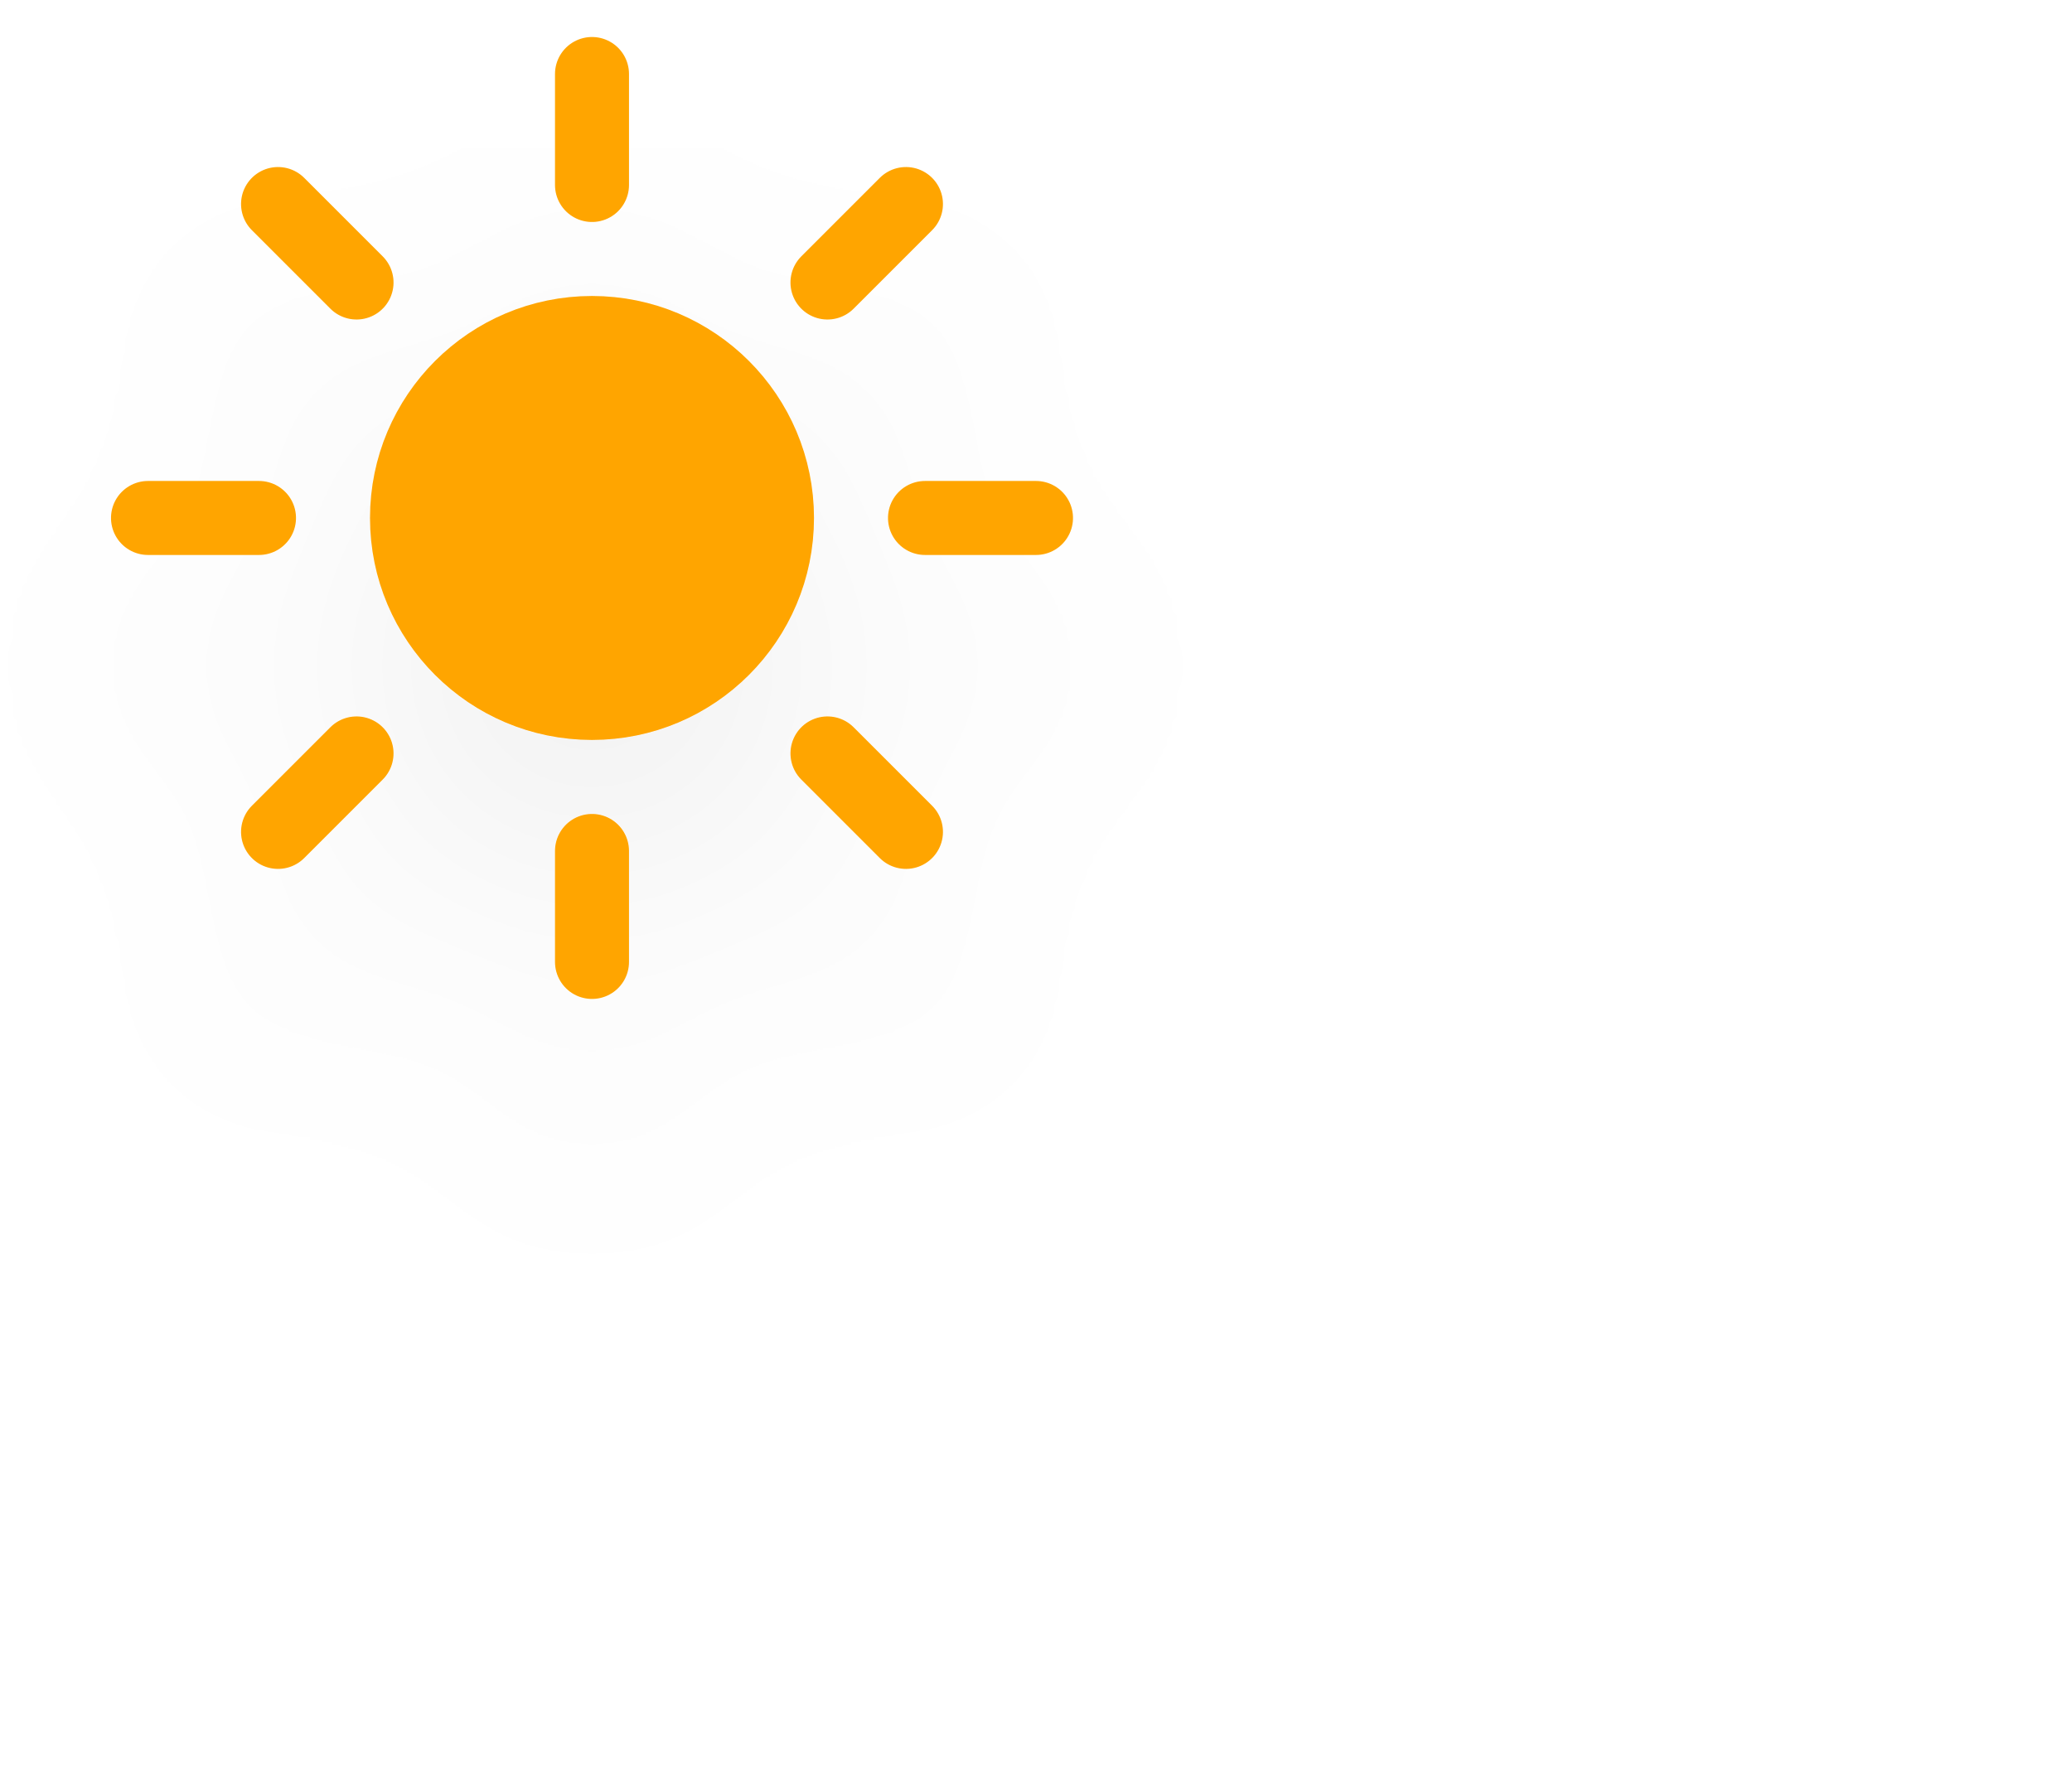
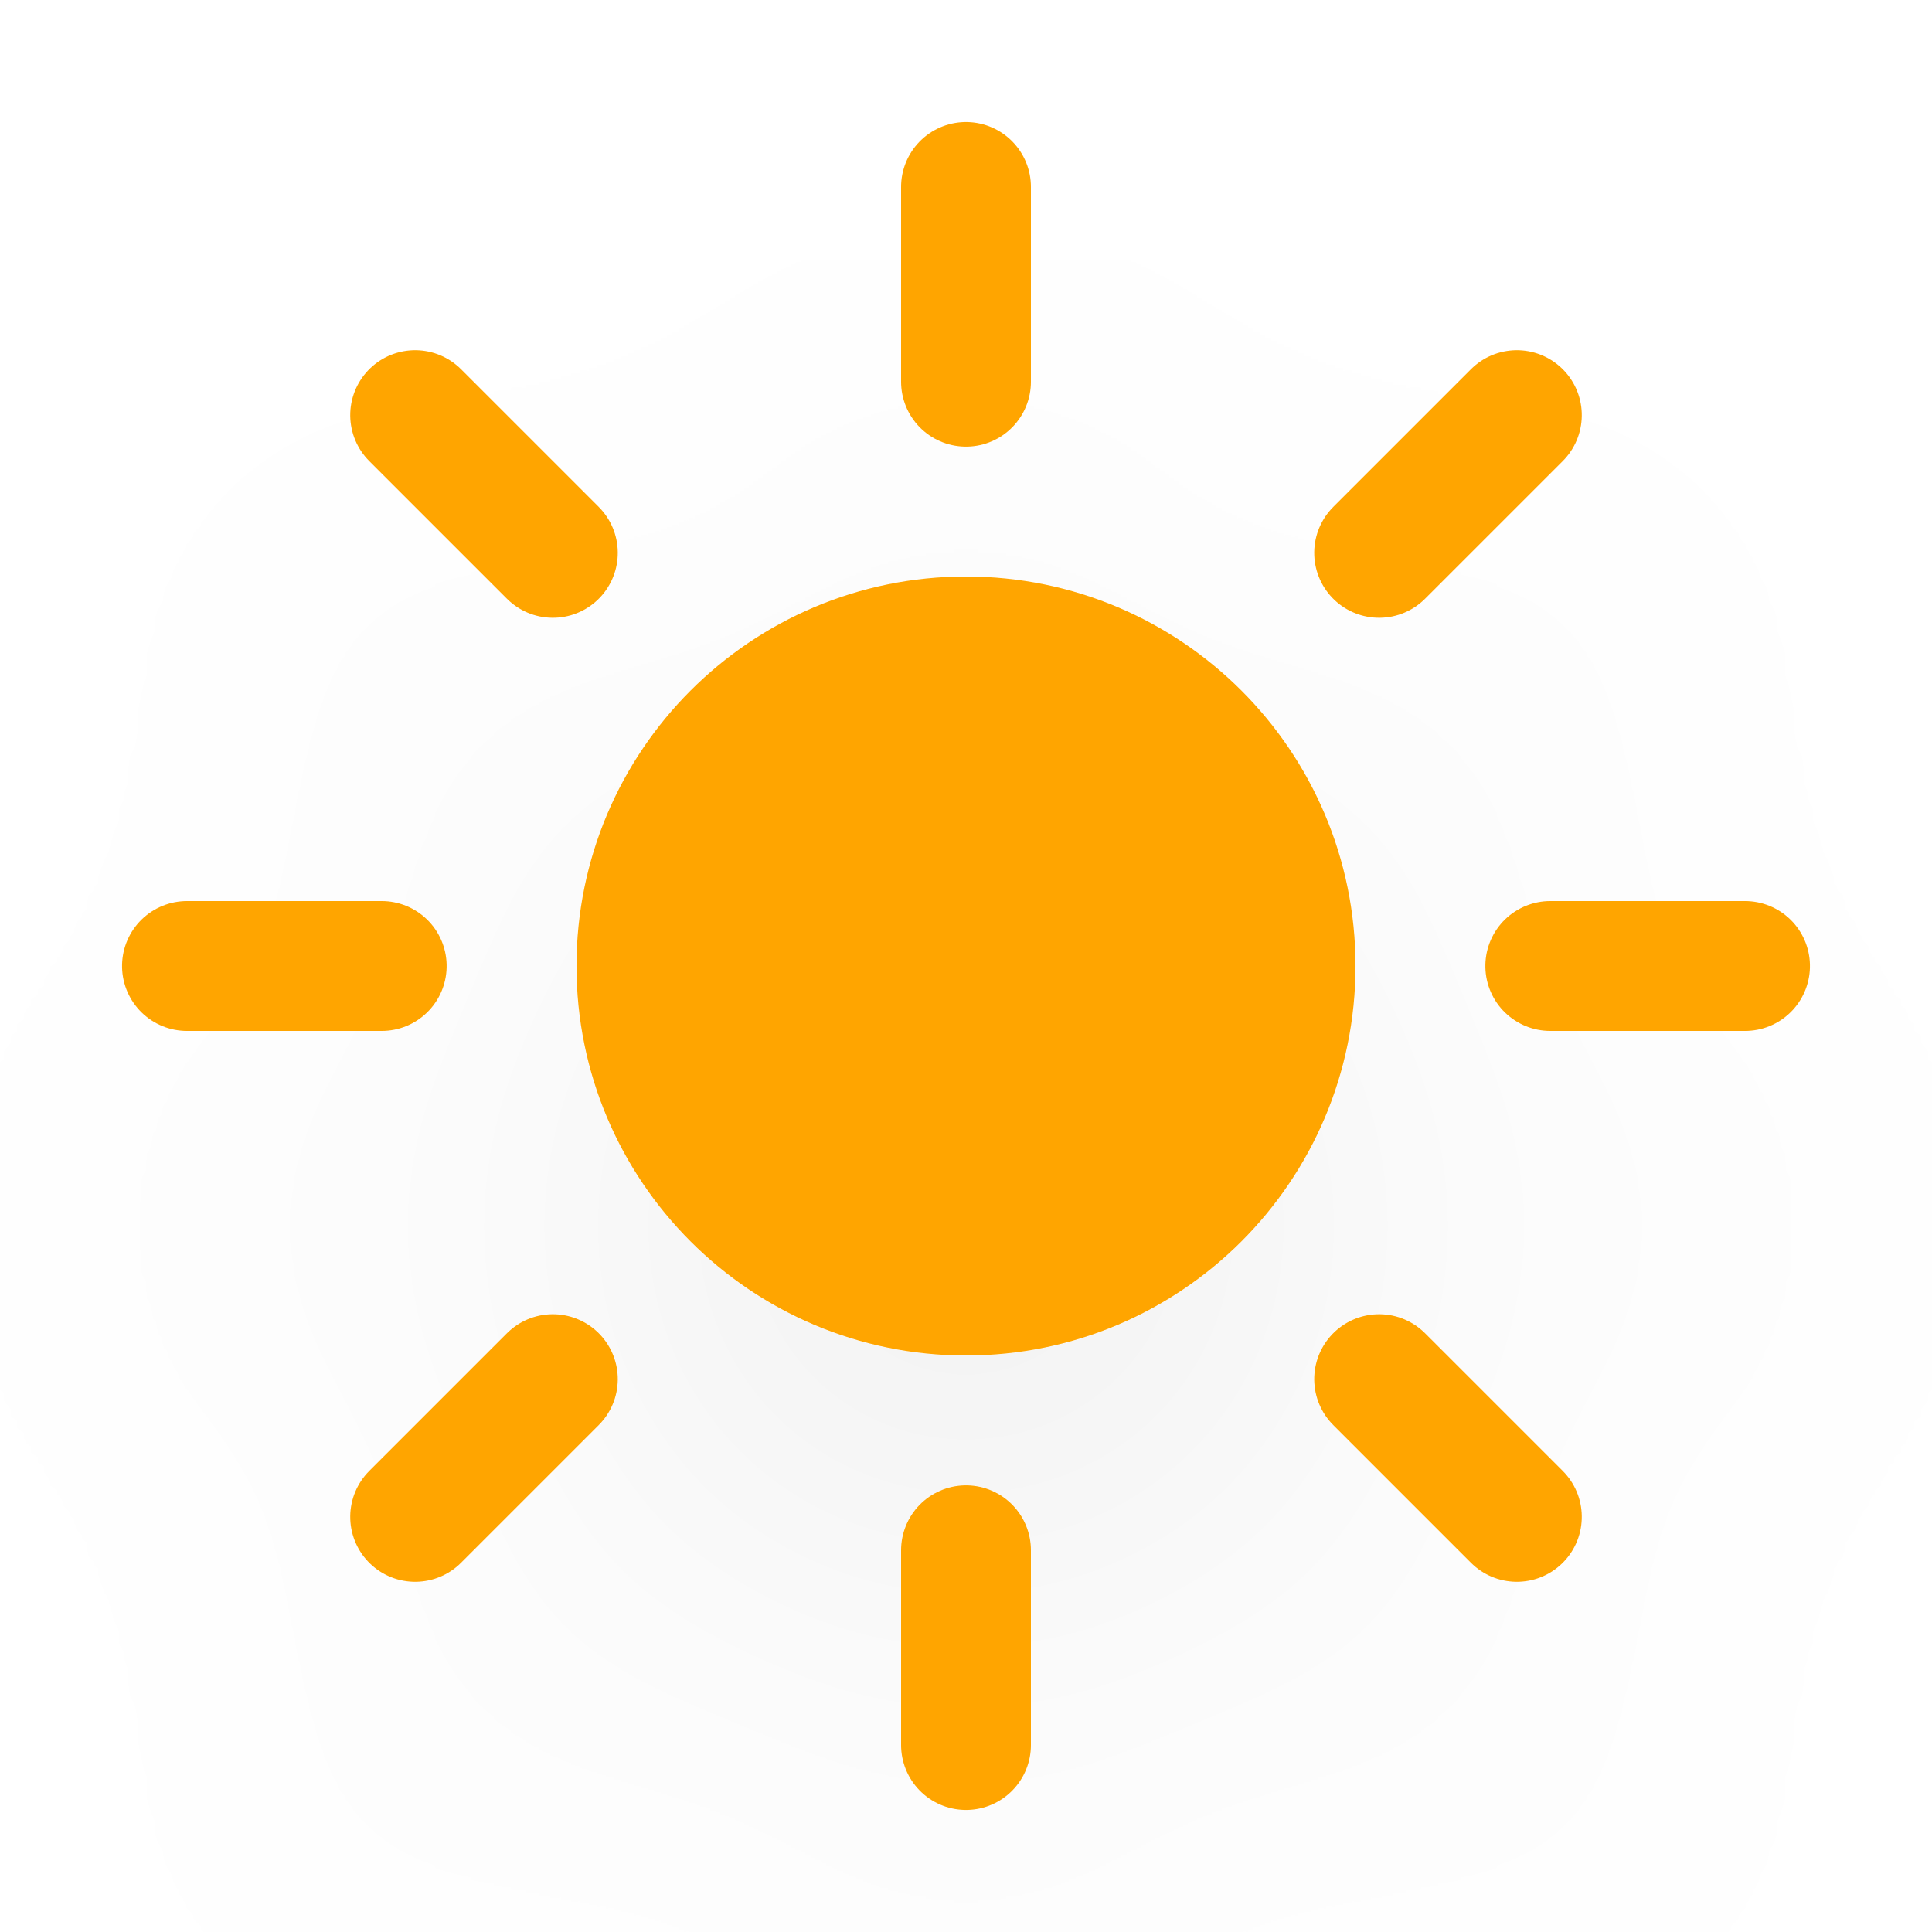
- <svg xmlns="http://www.w3.org/2000/svg" width="56" height="48" version="1.1">
+ <svg xmlns="http://www.w3.org/2000/svg" width="64" height="64" viewBox="1.12 -0.88 29.76 29.76" version="1.1">
  <defs>
    <filter id="blur" x="-.342" y="-.342" width="1.683" height="1.85">
      <feGaussianBlur in="SourceAlpha" stdDeviation="3" />
      <feOffset dx="0" dy="4" result="offsetblur" />
      <feComponentTransfer>
        <feFuncA slope="0.05" type="linear" />
      </feComponentTransfer>
      <feMerge>
        <feMergeNode />
        <feMergeNode in="SourceGraphic" />
      </feMerge>
    </filter>
    <style type="text/css">
      
      /*
** SUN
*/
      @keyframes am-weather-sun {
        0% {
          -webkit-transform: rotate(0deg);
          -moz-transform: rotate(0deg);
          -ms-transform: rotate(0deg);
          transform: rotate(0deg);
        }

        100% {
          -webkit-transform: rotate(360deg);
          -moz-transform: rotate(360deg);
          -ms-transform: rotate(360deg);
          transform: rotate(360deg);
        }
      }

      .am-weather-sun {
        -webkit-animation-name: am-weather-sun;
        -moz-animation-name: am-weather-sun;
        -ms-animation-name: am-weather-sun;
        animation-name: am-weather-sun;
        -webkit-animation-duration: 9s;
        -moz-animation-duration: 9s;
        -ms-animation-duration: 9s;
        animation-duration: 9s;
        -webkit-animation-timing-function: linear;
        -moz-animation-timing-function: linear;
        -ms-animation-timing-function: linear;
        animation-timing-function: linear;
        -webkit-animation-iteration-count: infinite;
        -moz-animation-iteration-count: infinite;
        -ms-animation-iteration-count: infinite;
        animation-iteration-count: infinite;
      }

      @keyframes am-weather-sun-shiny {
        0% {
          stroke-dasharray: 3px 10px;
          stroke-dashoffset: 0px;
        }

        50% {
          stroke-dasharray: 0.1px 10px;
          stroke-dashoffset: -1px;
        }

        100% {
          stroke-dasharray: 3px 10px;
          stroke-dashoffset: 0px;
        }
      }

      .am-weather-sun-shiny line {
        -webkit-animation-name: am-weather-sun-shiny;
        -moz-animation-name: am-weather-sun-shiny;
        -ms-animation-name: am-weather-sun-shiny;
        animation-name: am-weather-sun-shiny;
        -webkit-animation-duration: 2s;
        -moz-animation-duration: 2s;
        -ms-animation-duration: 2s;
        animation-duration: 2s;
        -webkit-animation-timing-function: linear;
        -moz-animation-timing-function: linear;
        -ms-animation-timing-function: linear;
        animation-timing-function: linear;
        -webkit-animation-iteration-count: infinite;
        -moz-animation-iteration-count: infinite;
        -ms-animation-iteration-count: infinite;
        animation-iteration-count: infinite;
      }
      
    </style>
  </defs>
  <g transform="translate(16,-2)" filter="url(#blur)">
    <g transform="translate(0,16)">
      <g class="am-weather-sun" style="-moz-animation-duration:9s;-moz-animation-iteration-count:infinite;-moz-animation-name:am-weather-sun;-moz-animation-timing-function:linear;-ms-animation-duration:9s;-ms-animation-iteration-count:infinite;-ms-animation-name:am-weather-sun;-ms-animation-timing-function:linear;-webkit-animation-duration:9s;-webkit-animation-iteration-count:infinite;-webkit-animation-name:am-weather-sun;-webkit-animation-timing-function:linear">
        <line transform="translate(0,9)" y2="3" fill="none" stroke="#ffa500" stroke-linecap="round" stroke-width="2" />
        <g transform="rotate(45)">
          <line transform="translate(0,9)" y2="3" fill="none" stroke="#ffa500" stroke-linecap="round" stroke-width="2" />
        </g>
        <g transform="rotate(90)">
          <line transform="translate(0,9)" y2="3" fill="none" stroke="#ffa500" stroke-linecap="round" stroke-width="2" />
        </g>
        <g transform="rotate(135)">
          <line transform="translate(0,9)" y2="3" fill="none" stroke="#ffa500" stroke-linecap="round" stroke-width="2" />
        </g>
        <g transform="scale(-1)">
          <line transform="translate(0,9)" y2="3" fill="none" stroke="#ffa500" stroke-linecap="round" stroke-width="2" />
        </g>
        <g transform="rotate(225)">
          <line transform="translate(0,9)" y2="3" fill="none" stroke="#ffa500" stroke-linecap="round" stroke-width="2" />
        </g>
        <g transform="rotate(-90)">
          <line transform="translate(0,9)" y2="3" fill="none" stroke="#ffa500" stroke-linecap="round" stroke-width="2" />
        </g>
        <g transform="rotate(-45)">
          <line transform="translate(0,9)" y2="3" fill="none" stroke="#ffa500" stroke-linecap="round" stroke-width="2" />
        </g>
        <circle r="5" fill="#ffa500" stroke="#ffa500" stroke-width="2" />
      </g>
    </g>
  </g>
</svg>
